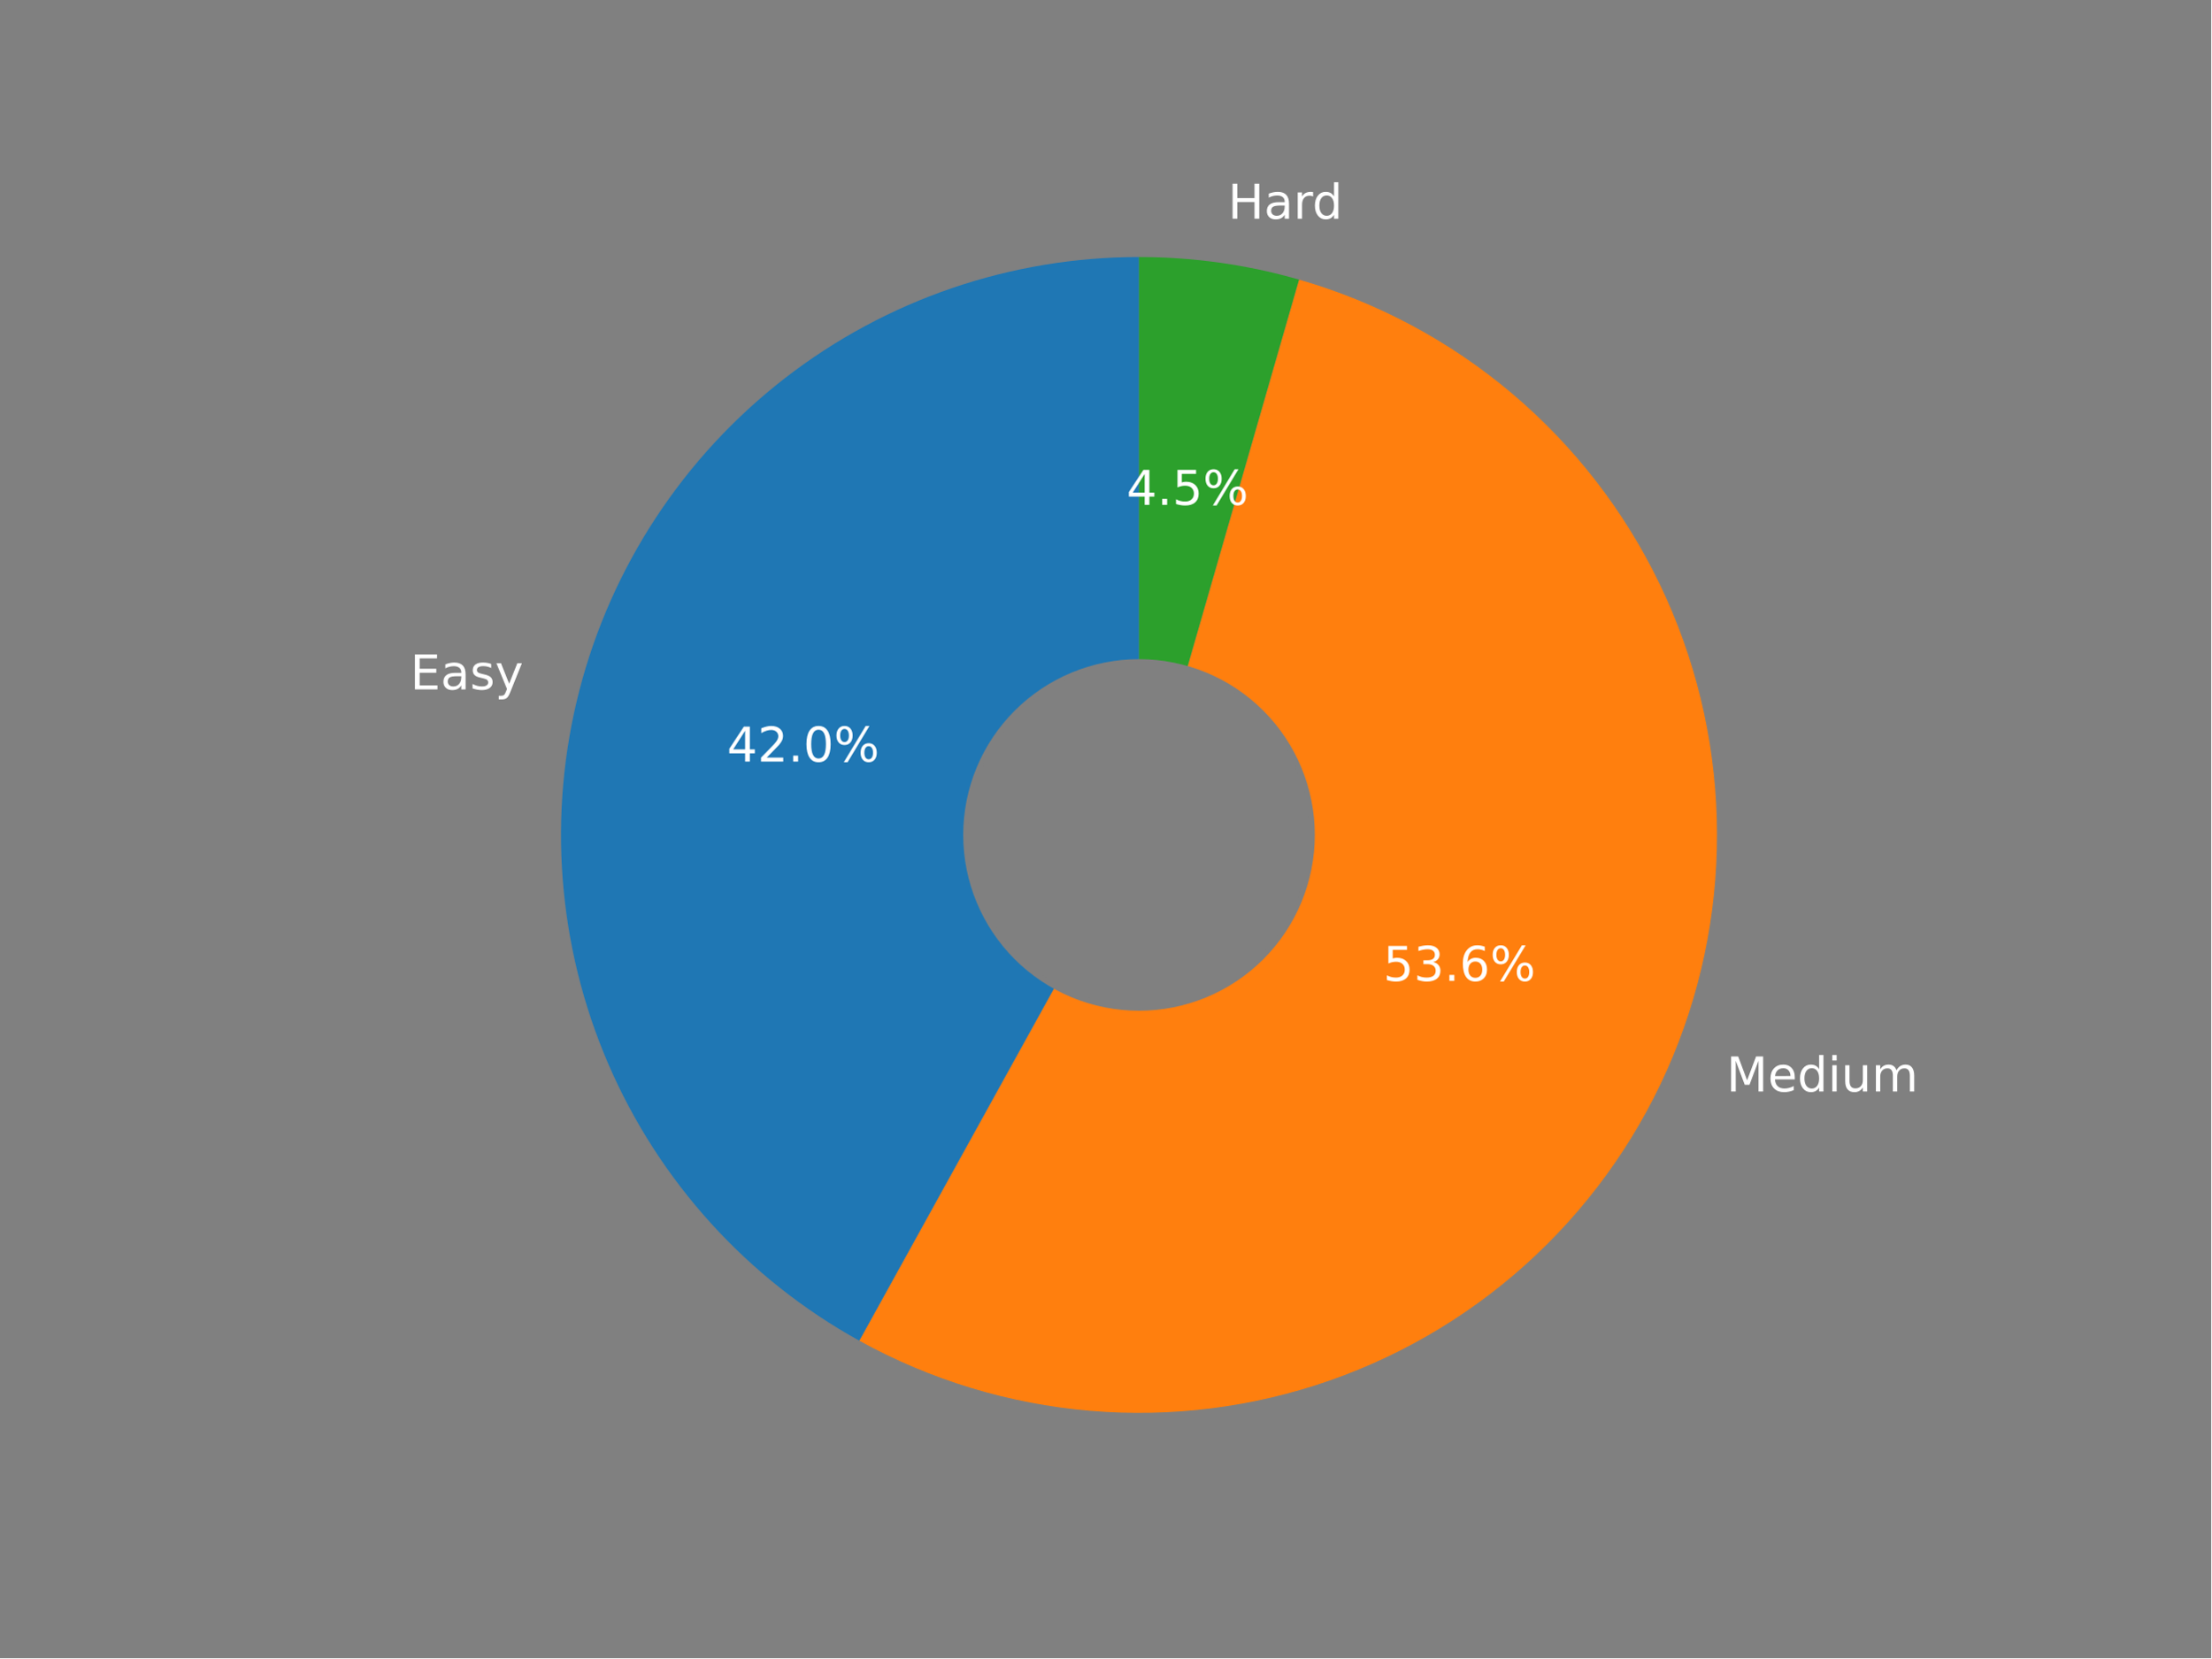
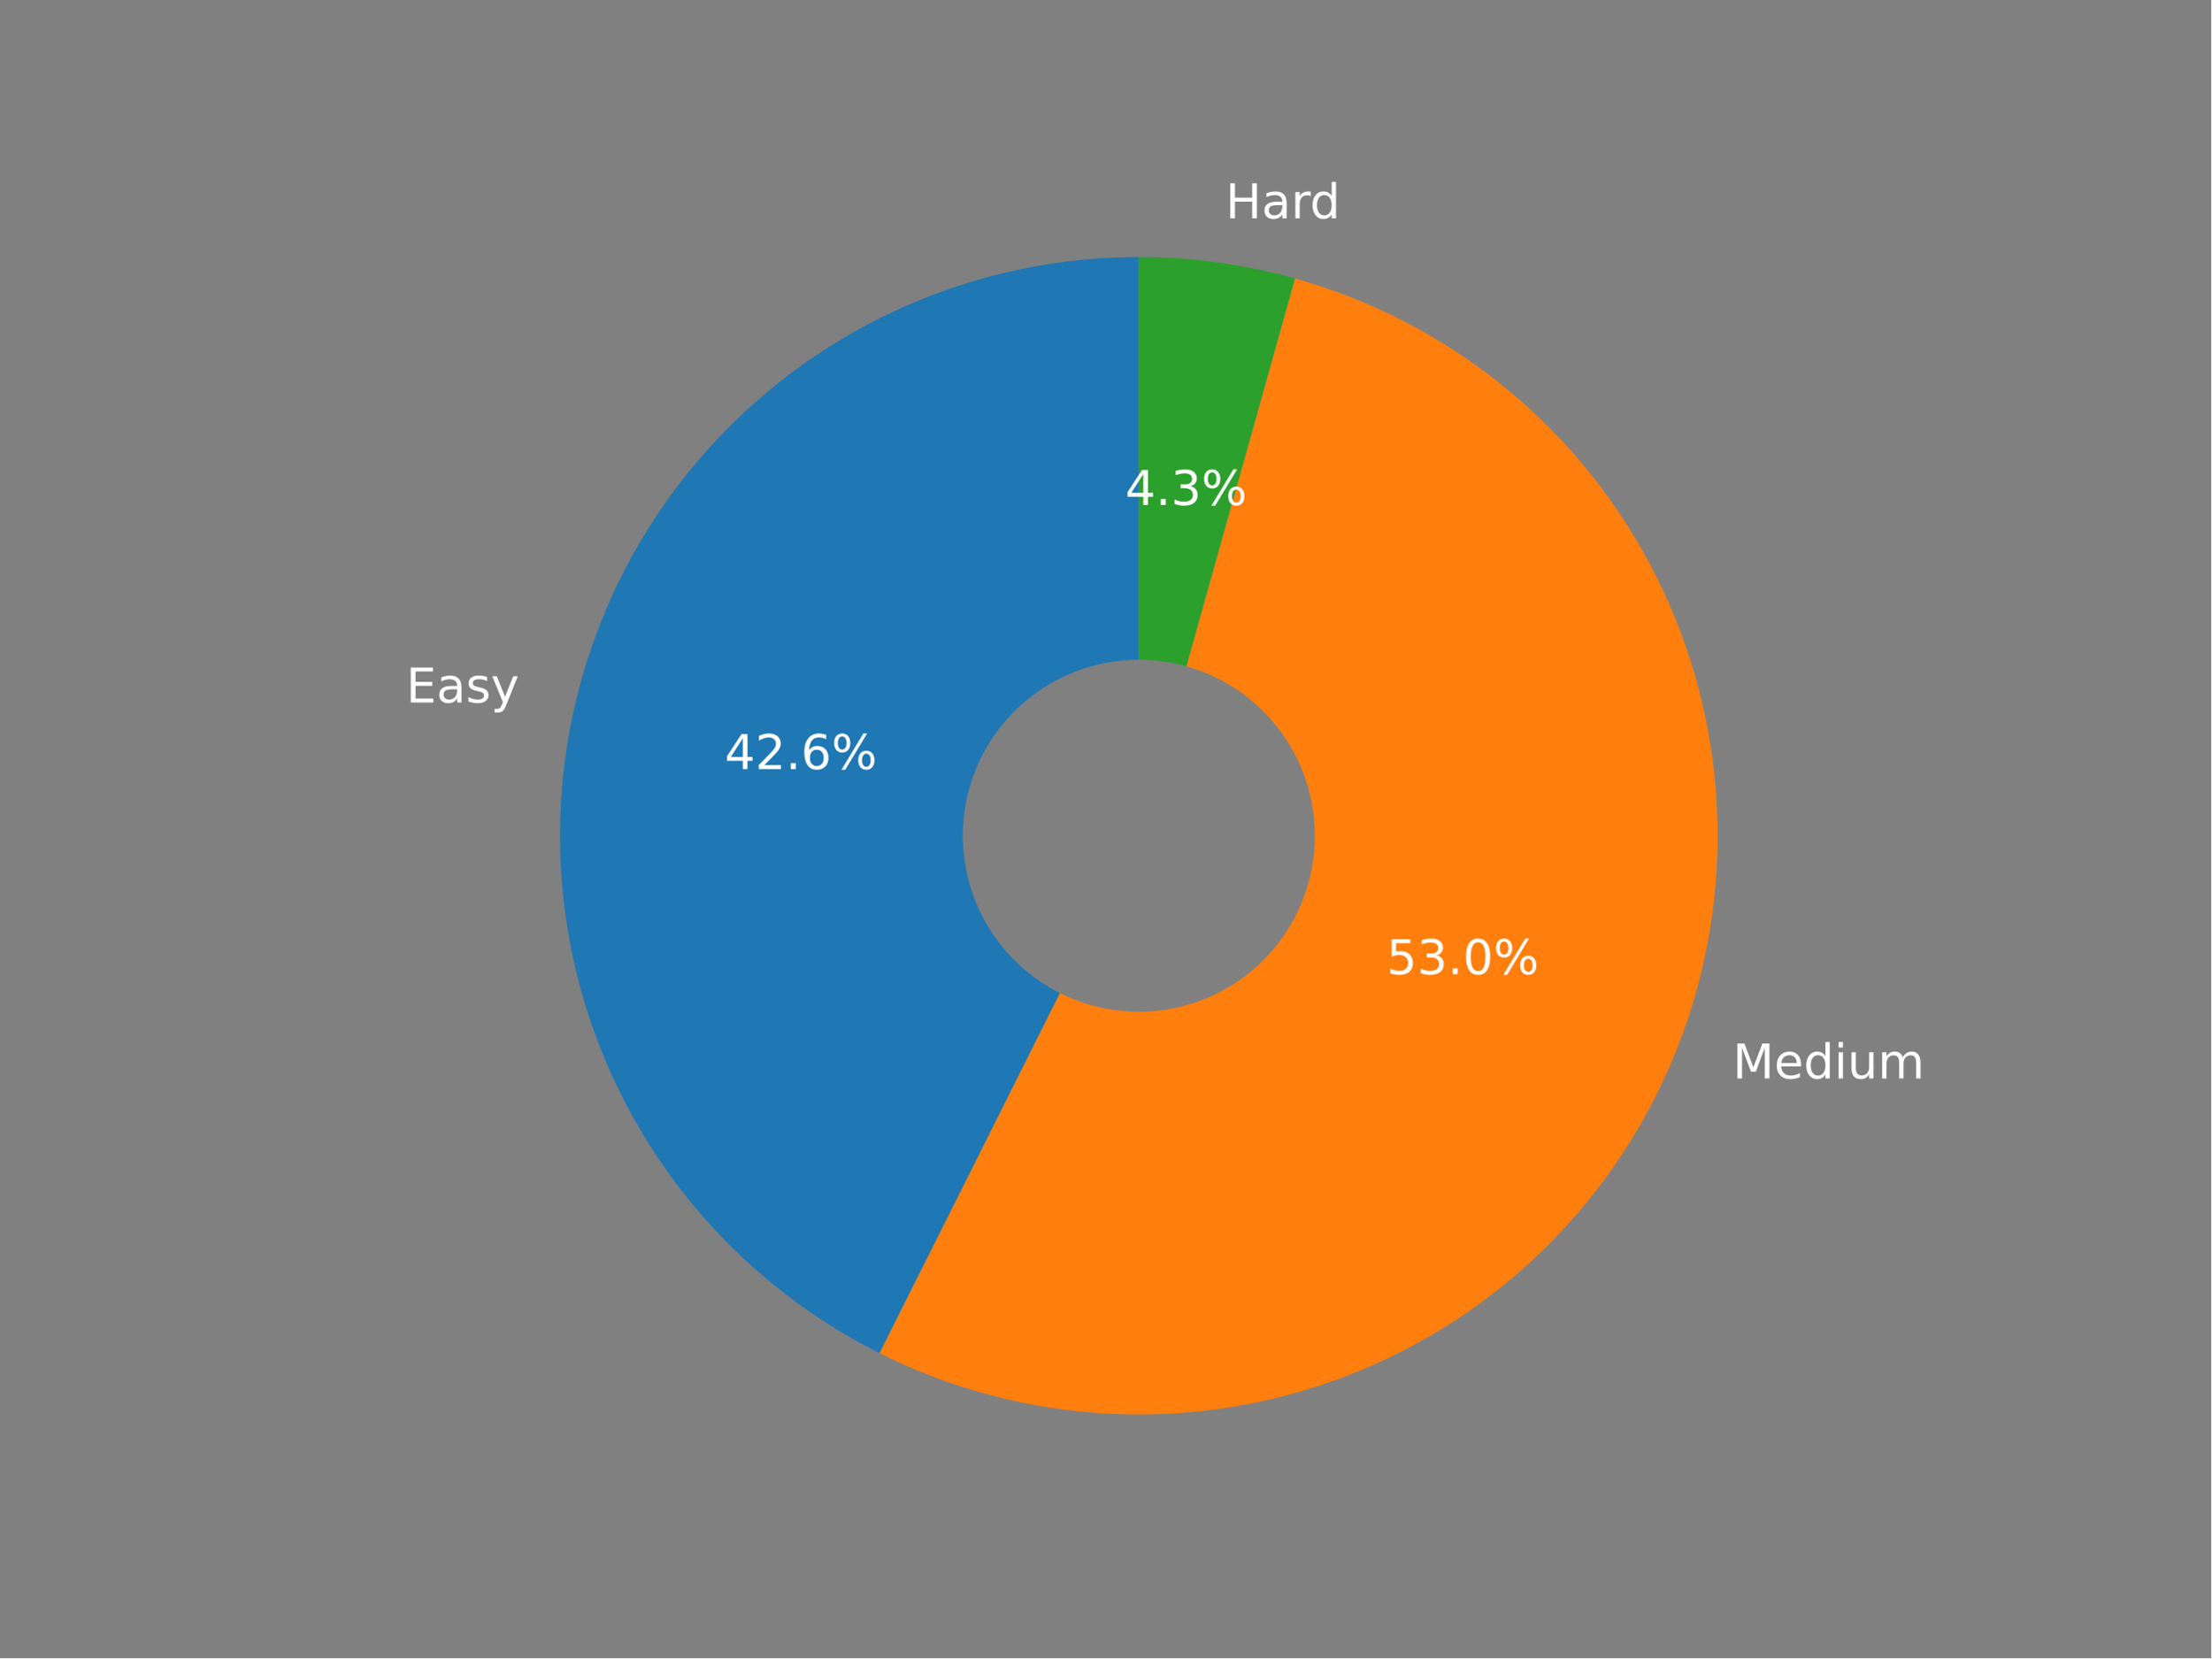
<svg xmlns="http://www.w3.org/2000/svg" xmlns:xlink="http://www.w3.org/1999/xlink" width="460.8pt" height="345.6pt" viewBox="0 0 460.8 345.6" version="1.1">
  <defs>
    <style type="text/css">*{stroke-linejoin: round; stroke-linecap: butt}</style>
  </defs>
  <g id="figure_1">
    <g id="patch_1">
      <path d="M 0 345.6  L 460.8 345.6  L 460.8 0  L 0 0  z " style="fill: #808080" />
    </g>
    <g id="axes_1">
      <g id="patch_2">
-         <path d="M 237.372 53.568  C 210.667 53.568 184.705 62.449 163.594 78.805  C 142.484 95.161 127.4 118.081 120.73 143.94  C 114.059 169.799 116.174 197.156 126.738 221.683  C 137.303 246.21 155.73 266.541 179.103 279.458  L 237.372 174.029  L 237.372 53.568  z " style="fill: #1f77b4" />
+         <path d="M 237.334 53.568  C 210.173 53.568 183.793 62.741 162.492 79.592  C 141.192 96.443 126.194 120.005 119.944 146.436  C 113.694 172.867 116.55 200.651 128.047 225.257  C 139.544 249.864 159.022 269.881 183.305 282.046  L 237.334 174.195  L 237.334 53.568  z " style="fill: #1f77b4" />
      </g>
      <g id="patch_3">
-         <path d="M 179.103 279.458  C 193.944 287.661 210.351 292.638 227.247 294.063  C 244.144 295.488 261.153 293.33 277.158 287.729  C 293.163 282.129 307.806 273.212 320.128 261.562  C 332.45 249.913 342.174 235.793 348.663 220.127  C 355.152 204.461 358.261 187.6 357.785 170.65  C 357.31 153.7 353.26 137.04 345.903 121.763  C 338.546 106.485 328.045 92.932 315.09 81.992  C 302.134 71.052 287.014 62.97 270.72 58.276  L 237.372 174.029  L 179.103 279.458  z " style="fill: #ff7f0e" />
+         <path d="M 183.305 282.046  C 198.336 289.576 214.777 293.881 231.569 294.685  C 248.361 295.488 265.138 292.772 280.819 286.712  C 296.5 280.651 310.742 271.379 322.63 259.492  C 334.517 247.604 343.79 233.362 349.85 217.68  C 355.911 201.999 358.626 185.223 357.823 168.431  C 357.02 151.638 352.715 135.198 345.185 120.167  C 337.655 105.136 327.065 91.844 314.097 81.145  C 301.129 70.447 286.067 62.577 269.878 58.041  L 237.334 174.195  L 183.305 282.046  z " style="fill: #ff7f0e" />
      </g>
      <g id="patch_4">
-         <path d="M 270.72 58.276  C 265.306 56.716 259.79 55.538 254.211 54.751  C 248.633 53.963 243.006 53.568 237.372 53.568  L 237.372 174.029  L 270.72 58.276  z " style="fill: #2ca02c" />
+         <path d="M 269.878 58.041  C 264.588 56.559 259.202 55.44 253.759 54.692  C 248.316 53.943 242.828 53.568 237.334 53.568  L 237.334 174.195  L 269.878 58.041  z " style="fill: #2ca02c" />
      </g>
      <g id="patch_5">
-         <path d="M 237.372 210.167  C 246.956 210.167 256.149 206.359 262.926 199.582  C 269.702 192.805 273.51 183.612 273.51 174.029  C 273.51 164.445 269.702 155.252 262.926 148.475  C 256.149 141.698 246.956 137.89 237.372 137.89  C 227.788 137.89 218.595 141.698 211.818 148.475  C 205.042 155.252 201.234 164.445 201.234 174.029  C 201.234 183.612 205.042 192.805 211.818 199.582  C 218.595 206.359 227.788 210.167 237.372 210.167  z " clip-path="url(#p73b173d58a)" style="fill: #808080; stroke: #808080; stroke-linejoin: miter" />
+         <path d="M 237.334 210.383  C 246.931 210.383 256.136 206.57 262.922 199.784  C 269.709 192.998 273.522 183.792 273.522 174.195  C 273.522 164.598 269.709 155.393 262.922 148.606  C 256.136 141.82 246.931 138.007 237.334 138.007  C 227.736 138.007 218.531 141.82 211.745 148.606  C 204.958 155.393 201.145 164.598 201.145 174.195  C 201.145 183.792 204.958 192.998 211.745 199.784  C 218.531 206.57 227.736 210.383 237.334 210.383  z " clip-path="url(#pdcb5d3882b)" style="fill: #808080; stroke: #808080; stroke-linejoin: miter" />
      </g>
      <g id="matplotlib.axis_1" />
      <g id="matplotlib.axis_2" />
      <g id="text_1">
-         <g style="fill: #ffffff" transform="translate(85.49042 143.6909)scale(0.1 -0.1)">
+         <g style="fill: #ffffff" transform="translate(84.62987 146.4195)scale(0.1 -0.1)">
          <defs>
            <path id="DejaVuSans-45" d="M 628 4666  L 3578 4666  L 3578 4134  L 1259 4134  L 1259 2753  L 3481 2753  L 3481 2222  L 1259 2222  L 1259 531  L 3634 531  L 3634 0  L 628 0  L 628 4666  z " transform="scale(0.015625)" />
            <path id="DejaVuSans-61" d="M 2194 1759  Q 1497 1759 1228 1600  Q 959 1441 959 1056  Q 959 750 1161 570  Q 1363 391 1709 391  Q 2188 391 2477 730  Q 2766 1069 2766 1631  L 2766 1759  L 2194 1759  z M 3341 1997  L 3341 0  L 2766 0  L 2766 531  Q 2569 213 2275 61  Q 1981 -91 1556 -91  Q 1019 -91 701 211  Q 384 513 384 1019  Q 384 1609 779 1909  Q 1175 2209 1959 2209  L 2766 2209  L 2766 2266  Q 2766 2663 2505 2880  Q 2244 3097 1772 3097  Q 1472 3097 1187 3025  Q 903 2953 641 2809  L 641 3341  Q 956 3463 1253 3523  Q 1550 3584 1831 3584  Q 2591 3584 2966 3190  Q 3341 2797 3341 1997  z " transform="scale(0.015625)" />
            <path id="DejaVuSans-73" d="M 2834 3397  L 2834 2853  Q 2591 2978 2328 3040  Q 2066 3103 1784 3103  Q 1356 3103 1142 2972  Q 928 2841 928 2578  Q 928 2378 1081 2264  Q 1234 2150 1697 2047  L 1894 2003  Q 2506 1872 2764 1633  Q 3022 1394 3022 966  Q 3022 478 2636 193  Q 2250 -91 1575 -91  Q 1294 -91 989 -36  Q 684 19 347 128  L 347 722  Q 666 556 975 473  Q 1284 391 1588 391  Q 1994 391 2212 530  Q 2431 669 2431 922  Q 2431 1156 2273 1281  Q 2116 1406 1581 1522  L 1381 1569  Q 847 1681 609 1914  Q 372 2147 372 2553  Q 372 3047 722 3315  Q 1072 3584 1716 3584  Q 2034 3584 2315 3537  Q 2597 3491 2834 3397  z " transform="scale(0.015625)" />
            <path id="DejaVuSans-79" d="M 2059 -325  Q 1816 -950 1584 -1140  Q 1353 -1331 966 -1331  L 506 -1331  L 506 -850  L 844 -850  Q 1081 -850 1212 -737  Q 1344 -625 1503 -206  L 1606 56  L 191 3500  L 800 3500  L 1894 763  L 2988 3500  L 3597 3500  L 2059 -325  z " transform="scale(0.015625)" />
          </defs>
          <use xlink:href="#DejaVuSans-45" />
          <use xlink:href="#DejaVuSans-61" x="63.184" />
          <use xlink:href="#DejaVuSans-73" x="124.463" />
          <use xlink:href="#DejaVuSans-79" x="176.562" />
        </g>
      </g>
      <g id="text_2">
-         <g style="fill: #ffffff" transform="translate(151.503 158.735)scale(0.1 -0.1)">
+         <g style="fill: #ffffff" transform="translate(151.0162 160.2991)scale(0.1 -0.1)">
          <defs>
            <path id="DejaVuSans-34" d="M 2419 4116  L 825 1625  L 2419 1625  L 2419 4116  z M 2253 4666  L 3047 4666  L 3047 1625  L 3713 1625  L 3713 1100  L 3047 1100  L 3047 0  L 2419 0  L 2419 1100  L 313 1100  L 313 1709  L 2253 4666  z " transform="scale(0.015625)" />
            <path id="DejaVuSans-32" d="M 1228 531  L 3431 531  L 3431 0  L 469 0  L 469 531  Q 828 903 1448 1529  Q 2069 2156 2228 2338  Q 2531 2678 2651 2914  Q 2772 3150 2772 3378  Q 2772 3750 2511 3984  Q 2250 4219 1831 4219  Q 1534 4219 1204 4116  Q 875 4013 500 3803  L 500 4441  Q 881 4594 1212 4672  Q 1544 4750 1819 4750  Q 2544 4750 2975 4387  Q 3406 4025 3406 3419  Q 3406 3131 3298 2873  Q 3191 2616 2906 2266  Q 2828 2175 2409 1742  Q 1991 1309 1228 531  z " transform="scale(0.015625)" />
            <path id="DejaVuSans-2e" d="M 684 794  L 1344 794  L 1344 0  L 684 0  L 684 794  z " transform="scale(0.015625)" />
-             <path id="DejaVuSans-30" d="M 2034 4250  Q 1547 4250 1301 3770  Q 1056 3291 1056 2328  Q 1056 1369 1301 889  Q 1547 409 2034 409  Q 2525 409 2770 889  Q 3016 1369 3016 2328  Q 3016 3291 2770 3770  Q 2525 4250 2034 4250  z M 2034 4750  Q 2819 4750 3233 4129  Q 3647 3509 3647 2328  Q 3647 1150 3233 529  Q 2819 -91 2034 -91  Q 1250 -91 836 529  Q 422 1150 422 2328  Q 422 3509 836 4129  Q 1250 4750 2034 4750  z " transform="scale(0.015625)" />
+             <path id="DejaVuSans-36" d="M 2113 2584  Q 1688 2584 1439 2293  Q 1191 2003 1191 1497  Q 1191 994 1439 701  Q 1688 409 2113 409  Q 2538 409 2786 701  Q 3034 994 3034 1497  Q 3034 2003 2786 2293  Q 2538 2584 2113 2584  z M 3366 4563  L 3366 3988  Q 3128 4100 2886 4159  Q 2644 4219 2406 4219  Q 1781 4219 1451 3797  Q 1122 3375 1075 2522  Q 1259 2794 1537 2939  Q 1816 3084 2150 3084  Q 2853 3084 3261 2657  Q 3669 2231 3669 1497  Q 3669 778 3244 343  Q 2819 -91 2113 -91  Q 1303 -91 875 529  Q 447 1150 447 2328  Q 447 3434 972 4092  Q 1497 4750 2381 4750  Q 2619 4750 2861 4703  Q 3103 4656 3366 4563  z " transform="scale(0.015625)" />
            <path id="DejaVuSans-25" d="M 4653 2053  Q 4381 2053 4226 1822  Q 4072 1591 4072 1178  Q 4072 772 4226 539  Q 4381 306 4653 306  Q 4919 306 5073 539  Q 5228 772 5228 1178  Q 5228 1588 5073 1820  Q 4919 2053 4653 2053  z M 4653 2450  Q 5147 2450 5437 2106  Q 5728 1763 5728 1178  Q 5728 594 5436 251  Q 5144 -91 4653 -91  Q 4153 -91 3862 251  Q 3572 594 3572 1178  Q 3572 1766 3864 2108  Q 4156 2450 4653 2450  z M 1428 4353  Q 1159 4353 1004 4120  Q 850 3888 850 3481  Q 850 3069 1003 2837  Q 1156 2606 1428 2606  Q 1700 2606 1854 2837  Q 2009 3069 2009 3481  Q 2009 3884 1853 4118  Q 1697 4353 1428 4353  z M 4250 4750  L 4750 4750  L 1831 -91  L 1331 -91  L 4250 4750  z M 1428 4750  Q 1922 4750 2215 4408  Q 2509 4066 2509 3481  Q 2509 2891 2217 2550  Q 1925 2209 1428 2209  Q 931 2209 642 2551  Q 353 2894 353 3481  Q 353 4063 643 4406  Q 934 4750 1428 4750  z " transform="scale(0.015625)" />
          </defs>
          <use xlink:href="#DejaVuSans-34" />
          <use xlink:href="#DejaVuSans-32" x="63.623" />
          <use xlink:href="#DejaVuSans-2e" x="127.246" />
-           <use xlink:href="#DejaVuSans-30" x="159.033" />
+           <use xlink:href="#DejaVuSans-36" x="159.033" />
          <use xlink:href="#DejaVuSans-25" x="222.656" />
        </g>
      </g>
      <g id="text_3">
-         <g style="fill: #ffffff" transform="translate(359.7921 227.496)scale(0.1 -0.1)">
+         <g style="fill: #ffffff" transform="translate(361.1017 224.7883)scale(0.1 -0.1)">
          <defs>
            <path id="DejaVuSans-4d" d="M 628 4666  L 1569 4666  L 2759 1491  L 3956 4666  L 4897 4666  L 4897 0  L 4281 0  L 4281 4097  L 3078 897  L 2444 897  L 1241 4097  L 1241 0  L 628 0  L 628 4666  z " transform="scale(0.015625)" />
            <path id="DejaVuSans-65" d="M 3597 1894  L 3597 1613  L 953 1613  Q 991 1019 1311 708  Q 1631 397 2203 397  Q 2534 397 2845 478  Q 3156 559 3463 722  L 3463 178  Q 3153 47 2828 -22  Q 2503 -91 2169 -91  Q 1331 -91 842 396  Q 353 884 353 1716  Q 353 2575 817 3079  Q 1281 3584 2069 3584  Q 2775 3584 3186 3129  Q 3597 2675 3597 1894  z M 3022 2063  Q 3016 2534 2758 2815  Q 2500 3097 2075 3097  Q 1594 3097 1305 2825  Q 1016 2553 972 2059  L 3022 2063  z " transform="scale(0.015625)" />
            <path id="DejaVuSans-64" d="M 2906 2969  L 2906 4863  L 3481 4863  L 3481 0  L 2906 0  L 2906 525  Q 2725 213 2448 61  Q 2172 -91 1784 -91  Q 1150 -91 751 415  Q 353 922 353 1747  Q 353 2572 751 3078  Q 1150 3584 1784 3584  Q 2172 3584 2448 3432  Q 2725 3281 2906 2969  z M 947 1747  Q 947 1113 1208 752  Q 1469 391 1925 391  Q 2381 391 2643 752  Q 2906 1113 2906 1747  Q 2906 2381 2643 2742  Q 2381 3103 1925 3103  Q 1469 3103 1208 2742  Q 947 2381 947 1747  z " transform="scale(0.015625)" />
            <path id="DejaVuSans-69" d="M 603 3500  L 1178 3500  L 1178 0  L 603 0  L 603 3500  z M 603 4863  L 1178 4863  L 1178 4134  L 603 4134  L 603 4863  z " transform="scale(0.015625)" />
            <path id="DejaVuSans-75" d="M 544 1381  L 544 3500  L 1119 3500  L 1119 1403  Q 1119 906 1312 657  Q 1506 409 1894 409  Q 2359 409 2629 706  Q 2900 1003 2900 1516  L 2900 3500  L 3475 3500  L 3475 0  L 2900 0  L 2900 538  Q 2691 219 2414 64  Q 2138 -91 1772 -91  Q 1169 -91 856 284  Q 544 659 544 1381  z M 1991 3584  L 1991 3584  z " transform="scale(0.015625)" />
            <path id="DejaVuSans-6d" d="M 3328 2828  Q 3544 3216 3844 3400  Q 4144 3584 4550 3584  Q 5097 3584 5394 3201  Q 5691 2819 5691 2113  L 5691 0  L 5113 0  L 5113 2094  Q 5113 2597 4934 2840  Q 4756 3084 4391 3084  Q 3944 3084 3684 2787  Q 3425 2491 3425 1978  L 3425 0  L 2847 0  L 2847 2094  Q 2847 2600 2669 2842  Q 2491 3084 2119 3084  Q 1678 3084 1418 2786  Q 1159 2488 1159 1978  L 1159 0  L 581 0  L 581 3500  L 1159 3500  L 1159 2956  Q 1356 3278 1631 3431  Q 1906 3584 2284 3584  Q 2666 3584 2933 3390  Q 3200 3197 3328 2828  z " transform="scale(0.015625)" />
          </defs>
          <use xlink:href="#DejaVuSans-4d" />
          <use xlink:href="#DejaVuSans-65" x="86.279" />
          <use xlink:href="#DejaVuSans-64" x="147.803" />
          <use xlink:href="#DejaVuSans-69" x="211.279" />
          <use xlink:href="#DejaVuSans-75" x="239.062" />
          <use xlink:href="#DejaVuSans-6d" x="302.441" />
        </g>
      </g>
      <g id="text_4">
-         <g style="fill: #ffffff" transform="translate(288.263 204.4468)scale(0.1 -0.1)">
+         <g style="fill: #ffffff" transform="translate(288.9599 203.0457)scale(0.1 -0.1)">
          <defs>
            <path id="DejaVuSans-35" d="M 691 4666  L 3169 4666  L 3169 4134  L 1269 4134  L 1269 2991  Q 1406 3038 1543 3061  Q 1681 3084 1819 3084  Q 2600 3084 3056 2656  Q 3513 2228 3513 1497  Q 3513 744 3044 326  Q 2575 -91 1722 -91  Q 1428 -91 1123 -41  Q 819 9 494 109  L 494 744  Q 775 591 1075 516  Q 1375 441 1709 441  Q 2250 441 2565 725  Q 2881 1009 2881 1497  Q 2881 1984 2565 2268  Q 2250 2553 1709 2553  Q 1456 2553 1204 2497  Q 953 2441 691 2322  L 691 4666  z " transform="scale(0.015625)" />
            <path id="DejaVuSans-33" d="M 2597 2516  Q 3050 2419 3304 2112  Q 3559 1806 3559 1356  Q 3559 666 3084 287  Q 2609 -91 1734 -91  Q 1441 -91 1130 -33  Q 819 25 488 141  L 488 750  Q 750 597 1062 519  Q 1375 441 1716 441  Q 2309 441 2620 675  Q 2931 909 2931 1356  Q 2931 1769 2642 2001  Q 2353 2234 1838 2234  L 1294 2234  L 1294 2753  L 1863 2753  Q 2328 2753 2575 2939  Q 2822 3125 2822 3475  Q 2822 3834 2567 4026  Q 2313 4219 1838 4219  Q 1578 4219 1281 4162  Q 984 4106 628 3988  L 628 4550  Q 988 4650 1302 4700  Q 1616 4750 1894 4750  Q 2613 4750 3031 4423  Q 3450 4097 3450 3541  Q 3450 3153 3228 2886  Q 3006 2619 2597 2516  z " transform="scale(0.015625)" />
-             <path id="DejaVuSans-36" d="M 2113 2584  Q 1688 2584 1439 2293  Q 1191 2003 1191 1497  Q 1191 994 1439 701  Q 1688 409 2113 409  Q 2538 409 2786 701  Q 3034 994 3034 1497  Q 3034 2003 2786 2293  Q 2538 2584 2113 2584  z M 3366 4563  L 3366 3988  Q 3128 4100 2886 4159  Q 2644 4219 2406 4219  Q 1781 4219 1451 3797  Q 1122 3375 1075 2522  Q 1259 2794 1537 2939  Q 1816 3084 2150 3084  Q 2853 3084 3261 2657  Q 3669 2231 3669 1497  Q 3669 778 3244 343  Q 2819 -91 2113 -91  Q 1303 -91 875 529  Q 447 1150 447 2328  Q 447 3434 972 4092  Q 1497 4750 2381 4750  Q 2619 4750 2861 4703  Q 3103 4656 3366 4563  z " transform="scale(0.015625)" />
+             <path id="DejaVuSans-30" d="M 2034 4250  Q 1547 4250 1301 3770  Q 1056 3291 1056 2328  Q 1056 1369 1301 889  Q 1547 409 2034 409  Q 2525 409 2770 889  Q 3016 1369 3016 2328  Q 3016 3291 2770 3770  Q 2525 4250 2034 4250  z M 2034 4750  Q 2819 4750 3233 4129  Q 3647 3509 3647 2328  Q 3647 1150 3233 529  Q 2819 -91 2034 -91  Q 1250 -91 836 529  Q 422 1150 422 2328  Q 422 3509 836 4129  Q 1250 4750 2034 4750  z " transform="scale(0.015625)" />
          </defs>
          <use xlink:href="#DejaVuSans-35" />
          <use xlink:href="#DejaVuSans-33" x="63.623" />
          <use xlink:href="#DejaVuSans-2e" x="127.246" />
-           <use xlink:href="#DejaVuSans-36" x="159.033" />
+           <use xlink:href="#DejaVuSans-30" x="159.033" />
          <use xlink:href="#DejaVuSans-25" x="222.656" />
        </g>
      </g>
      <g id="text_5">
-         <g style="fill: #ffffff" transform="translate(255.8951 45.58239)scale(0.1 -0.1)">
+         <g style="fill: #ffffff" transform="translate(255.4015 45.50053)scale(0.1 -0.1)">
          <defs>
            <path id="DejaVuSans-48" d="M 628 4666  L 1259 4666  L 1259 2753  L 3553 2753  L 3553 4666  L 4184 4666  L 4184 0  L 3553 0  L 3553 2222  L 1259 2222  L 1259 0  L 628 0  L 628 4666  z " transform="scale(0.015625)" />
            <path id="DejaVuSans-72" d="M 2631 2963  Q 2534 3019 2420 3045  Q 2306 3072 2169 3072  Q 1681 3072 1420 2755  Q 1159 2438 1159 1844  L 1159 0  L 581 0  L 581 3500  L 1159 3500  L 1159 2956  Q 1341 3275 1631 3429  Q 1922 3584 2338 3584  Q 2397 3584 2469 3576  Q 2541 3569 2628 3553  L 2631 2963  z " transform="scale(0.015625)" />
          </defs>
          <use xlink:href="#DejaVuSans-48" />
          <use xlink:href="#DejaVuSans-61" x="75.195" />
          <use xlink:href="#DejaVuSans-72" x="136.475" />
          <use xlink:href="#DejaVuSans-64" x="175.838" />
        </g>
      </g>
      <g id="text_6">
-         <g style="fill: #ffffff" transform="translate(234.7732 105.2213)scale(0.1 -0.1)">
+         <g style="fill: #ffffff" transform="translate(234.4865 105.2524)scale(0.1 -0.1)">
          <use xlink:href="#DejaVuSans-34" />
          <use xlink:href="#DejaVuSans-2e" x="63.623" />
-           <use xlink:href="#DejaVuSans-35" x="95.41" />
+           <use xlink:href="#DejaVuSans-33" x="95.41" />
          <use xlink:href="#DejaVuSans-25" x="159.033" />
        </g>
      </g>
    </g>
  </g>
  <defs>
-     <clipPath id="p73b173d58a">
+     <clipPath id="pdcb5d3882b">
      <rect x="57.6" y="41.472" width="357.12" height="266.112" />
    </clipPath>
  </defs>
</svg>
